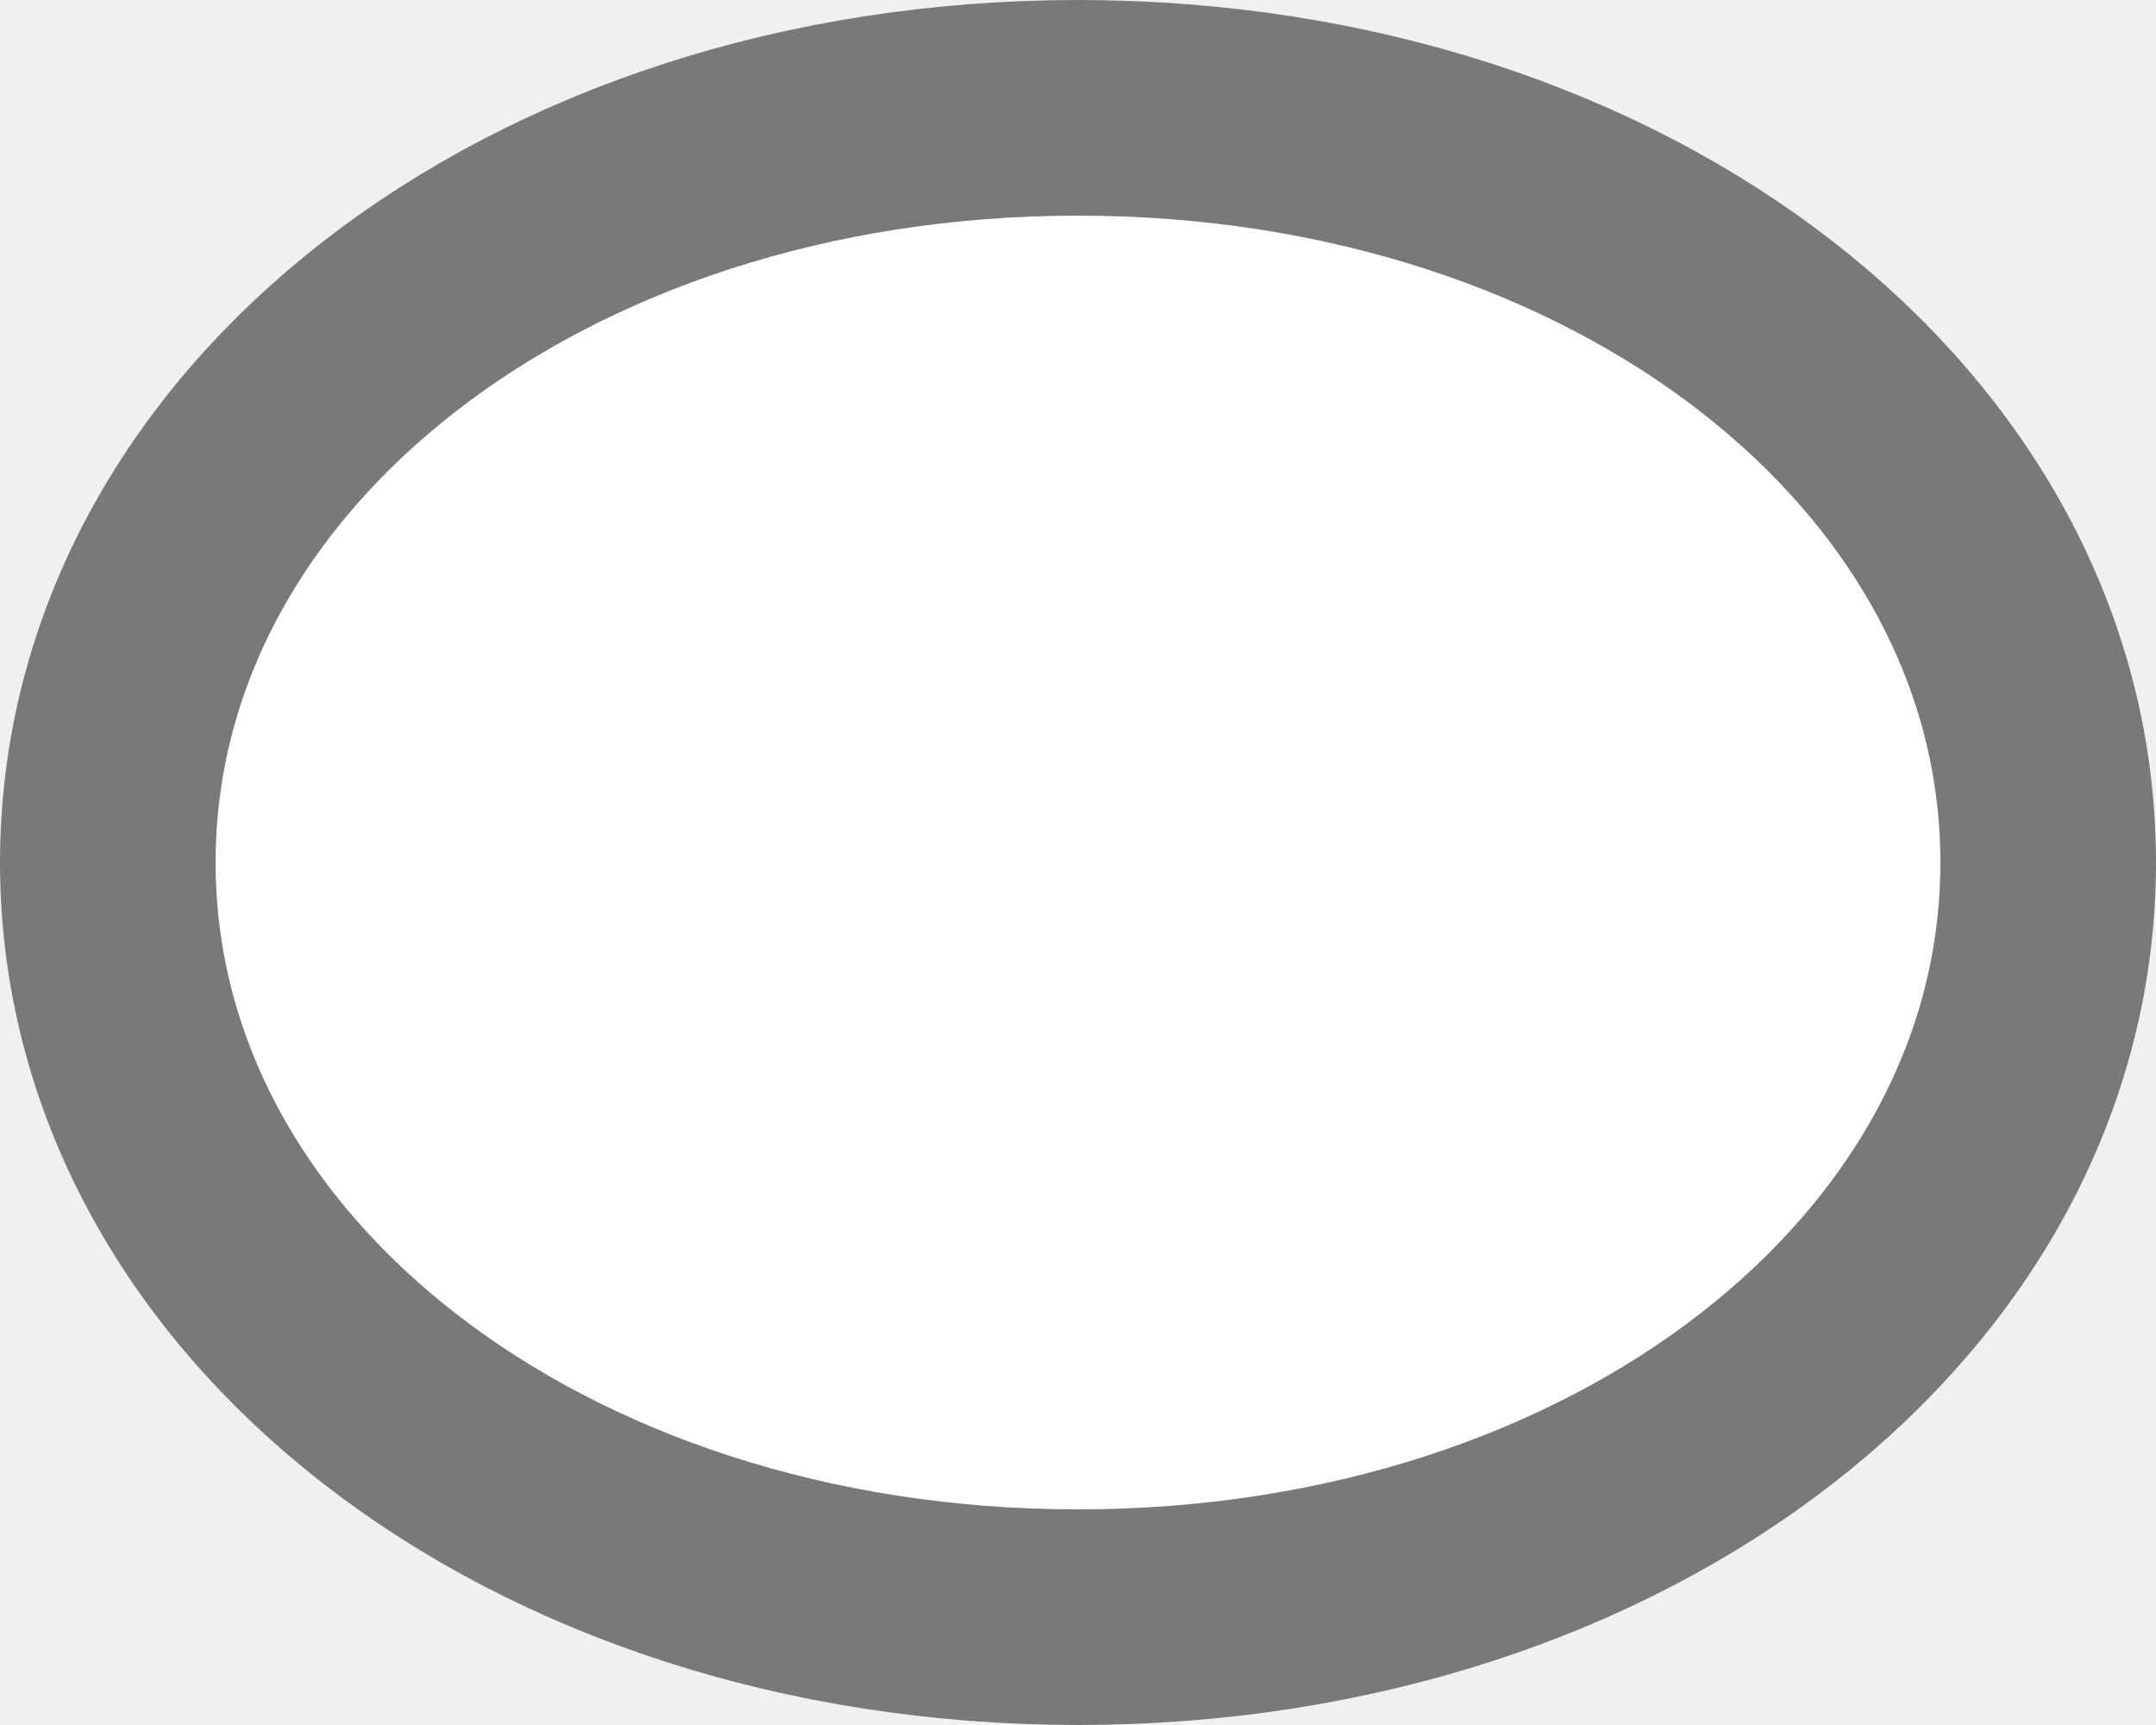
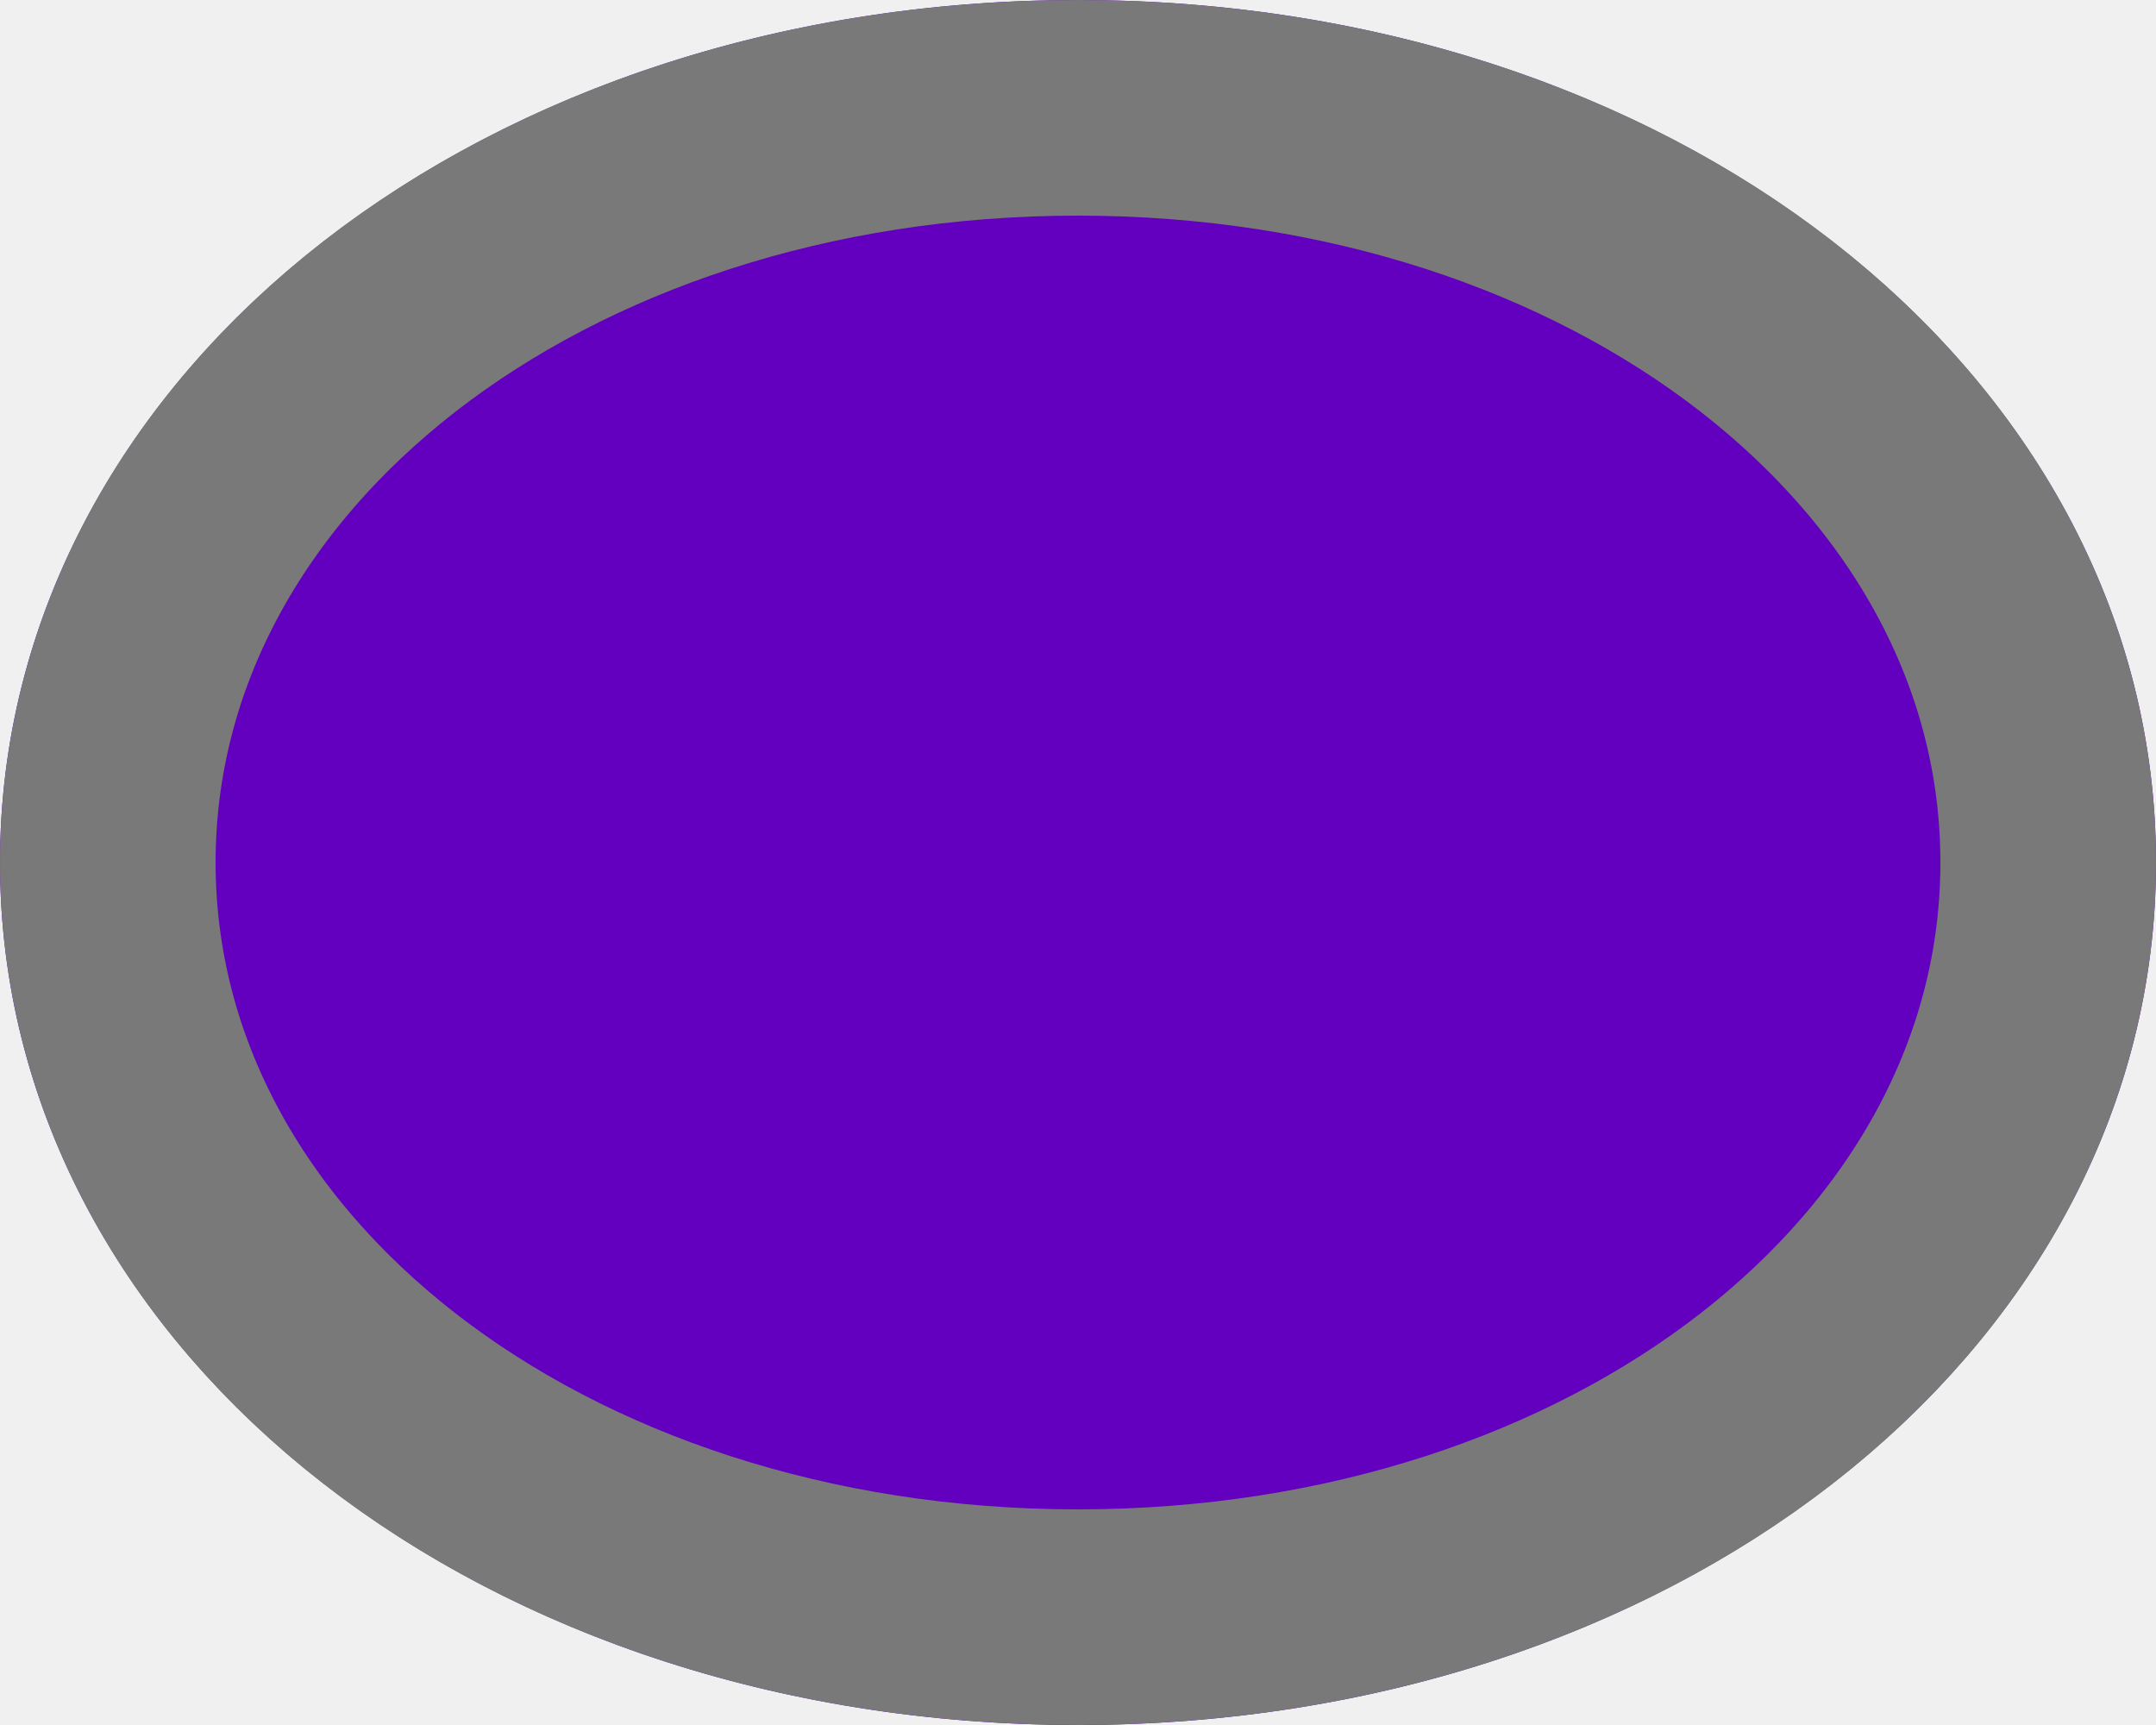
<svg xmlns="http://www.w3.org/2000/svg" version="1.1" width="10px" height="8px">
-   <g transform="matrix(1 0 0 1 -193 -211 )">
-     <path d="M 198 211  C 200.8 211  203 212.76  203 215  C 203 217.24  200.8 219  198 219  C 195.2 219  193 217.24  193 215  C 193 212.76  195.2 211  198 211  Z " fill-rule="nonzero" fill="#ffffff" stroke="none" />
-     <path d="M 198 211.5  C 200.52 211.5  202.5 213.04  202.5 215  C 202.5 216.96  200.52 218.5  198 218.5  C 195.48 218.5  193.5 216.96  193.5 215  C 193.5 213.04  195.48 211.5  198 211.5  Z " stroke-width="1" stroke="#797979" fill="none" />
+   <g transform="matrix(1 0 0 1 -182 -211 )">
+     <path d="M 187 211  C 189.8 211  192 212.76  192 215  C 192 217.24  189.8 219  187 219  C 184.2 219  182 217.24  182 215  C 182 212.76  184.2 211  187 211  Z " fill-rule="nonzero" fill="#6300bf" stroke="none" />
+     <path d="M 187 211.5  C 189.52 211.5  191.5 213.04  191.5 215  C 191.5 216.96  189.52 218.5  187 218.5  C 184.48 218.5  182.5 216.96  182.5 215  C 182.5 213.04  184.48 211.5  187 211.5  Z " stroke-width="1" stroke="#797979" fill="none" />
  </g>
</svg>
